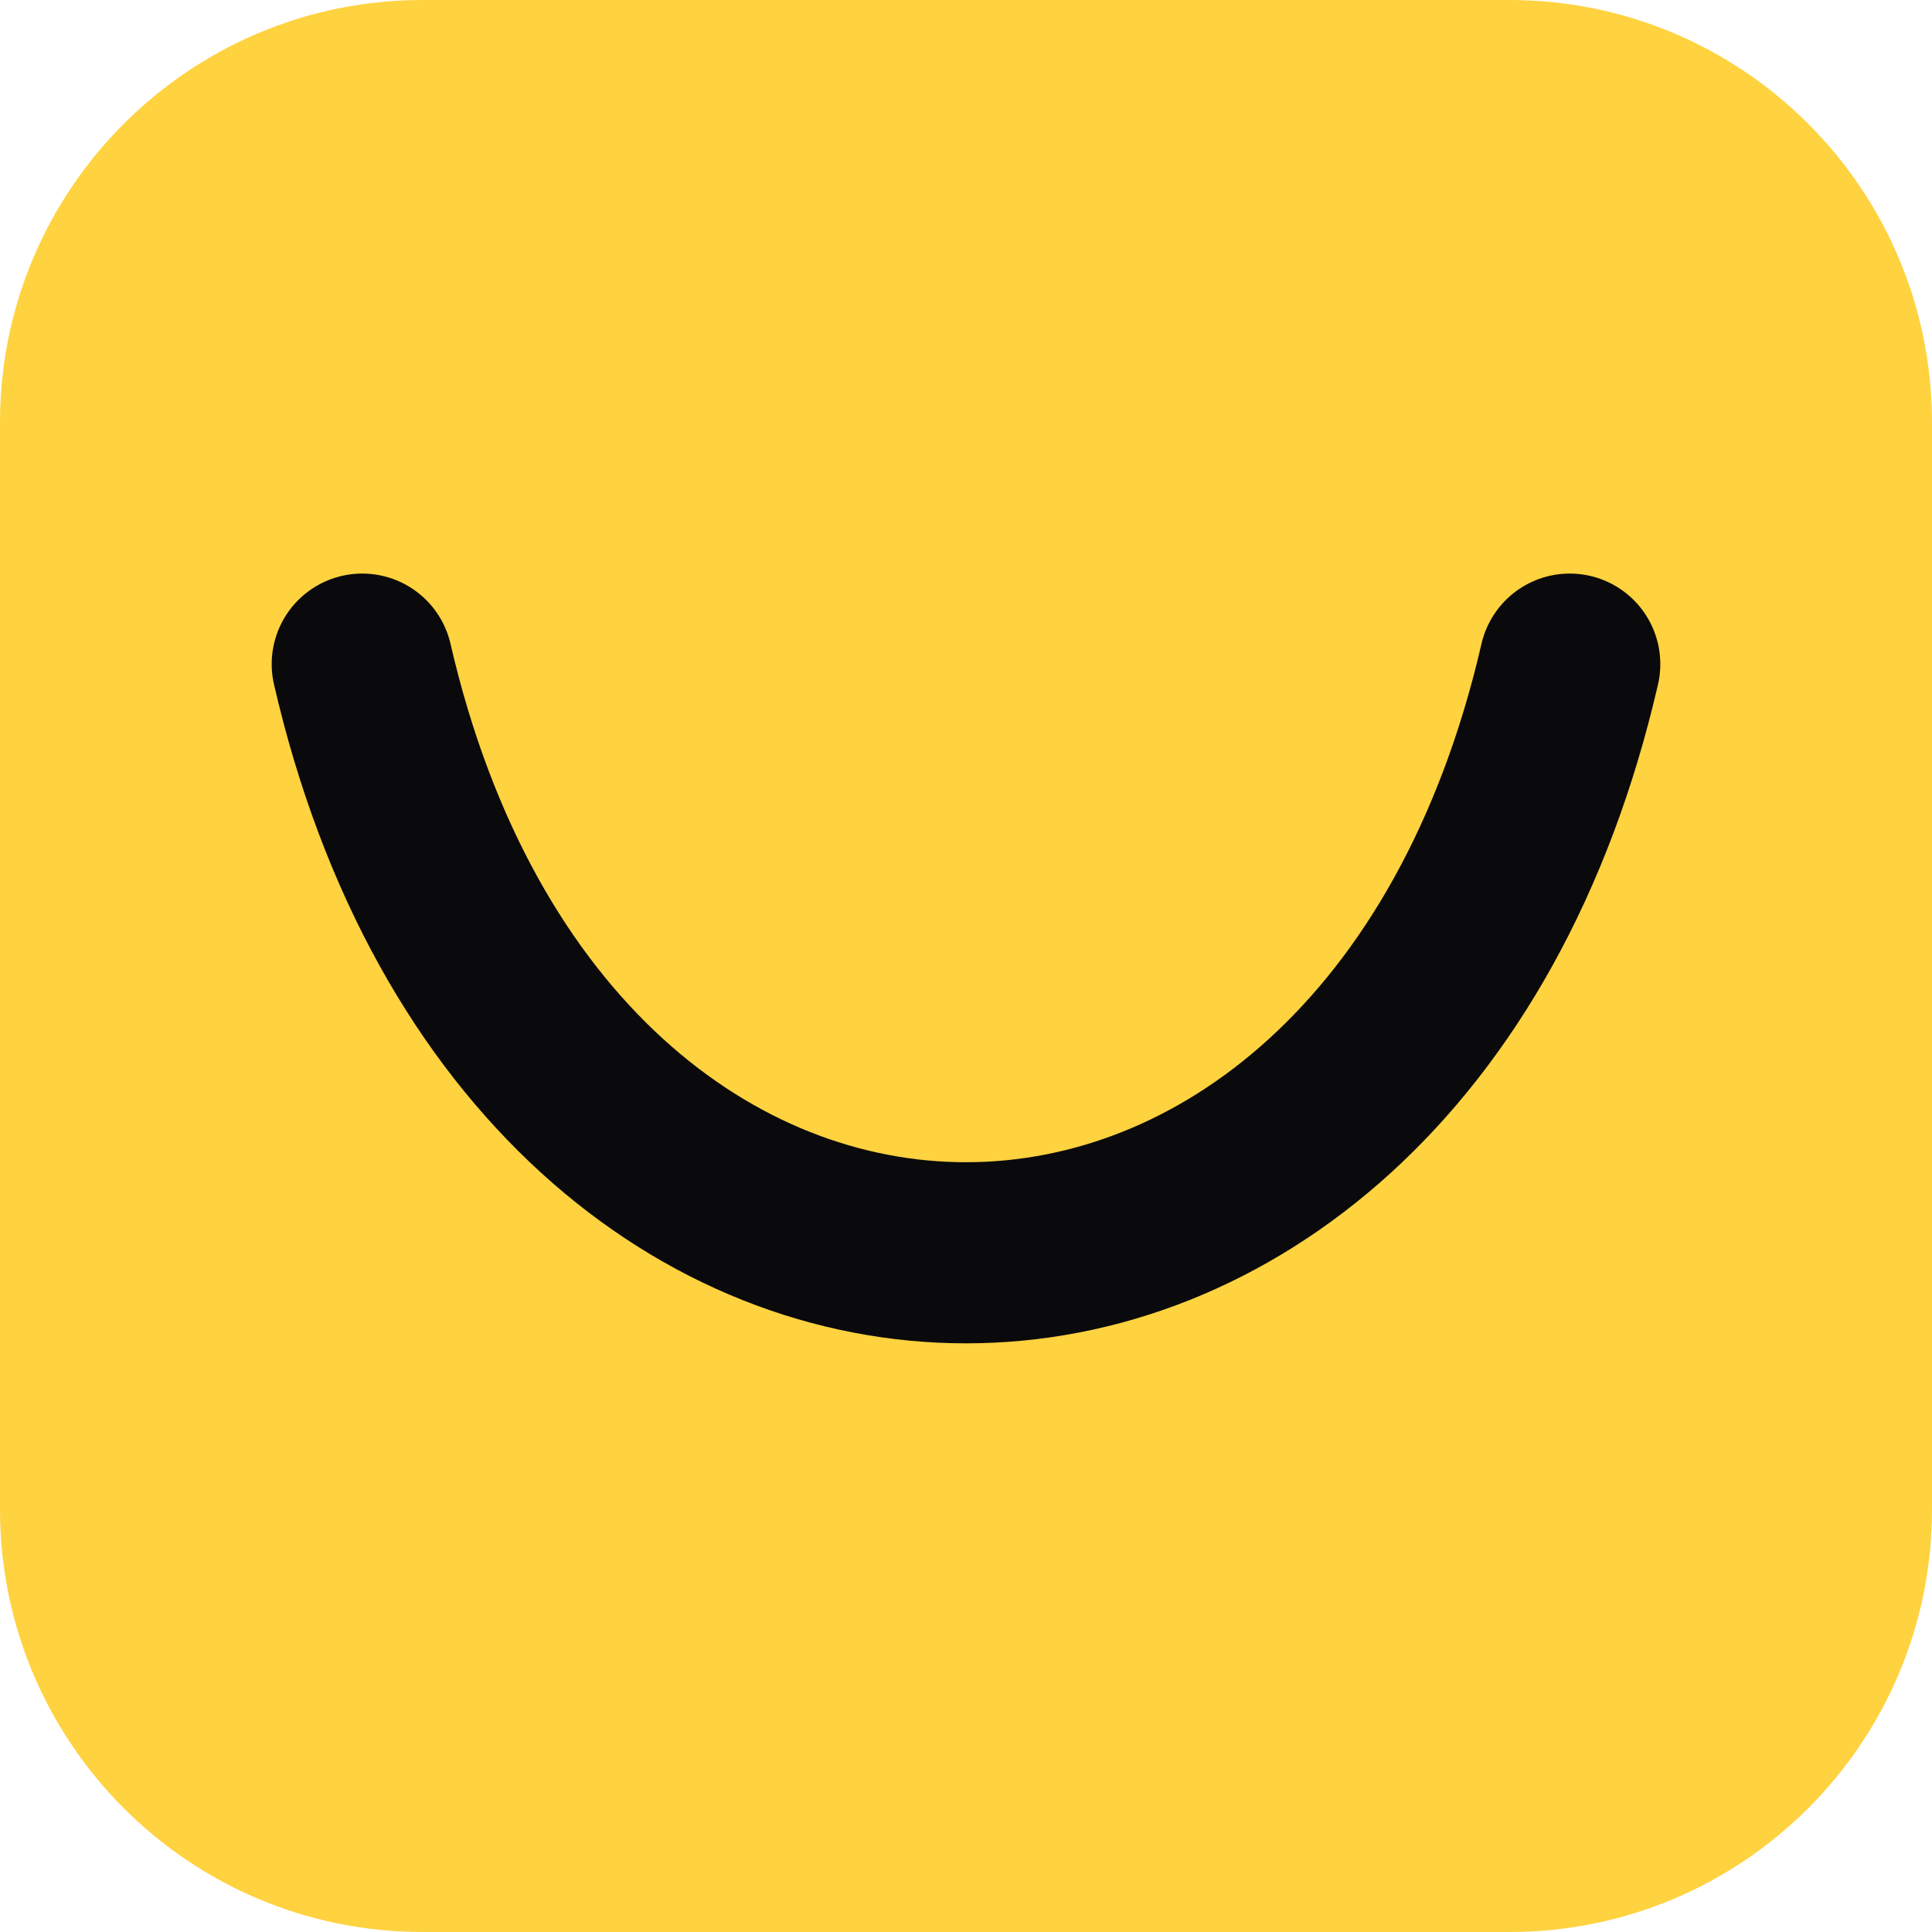
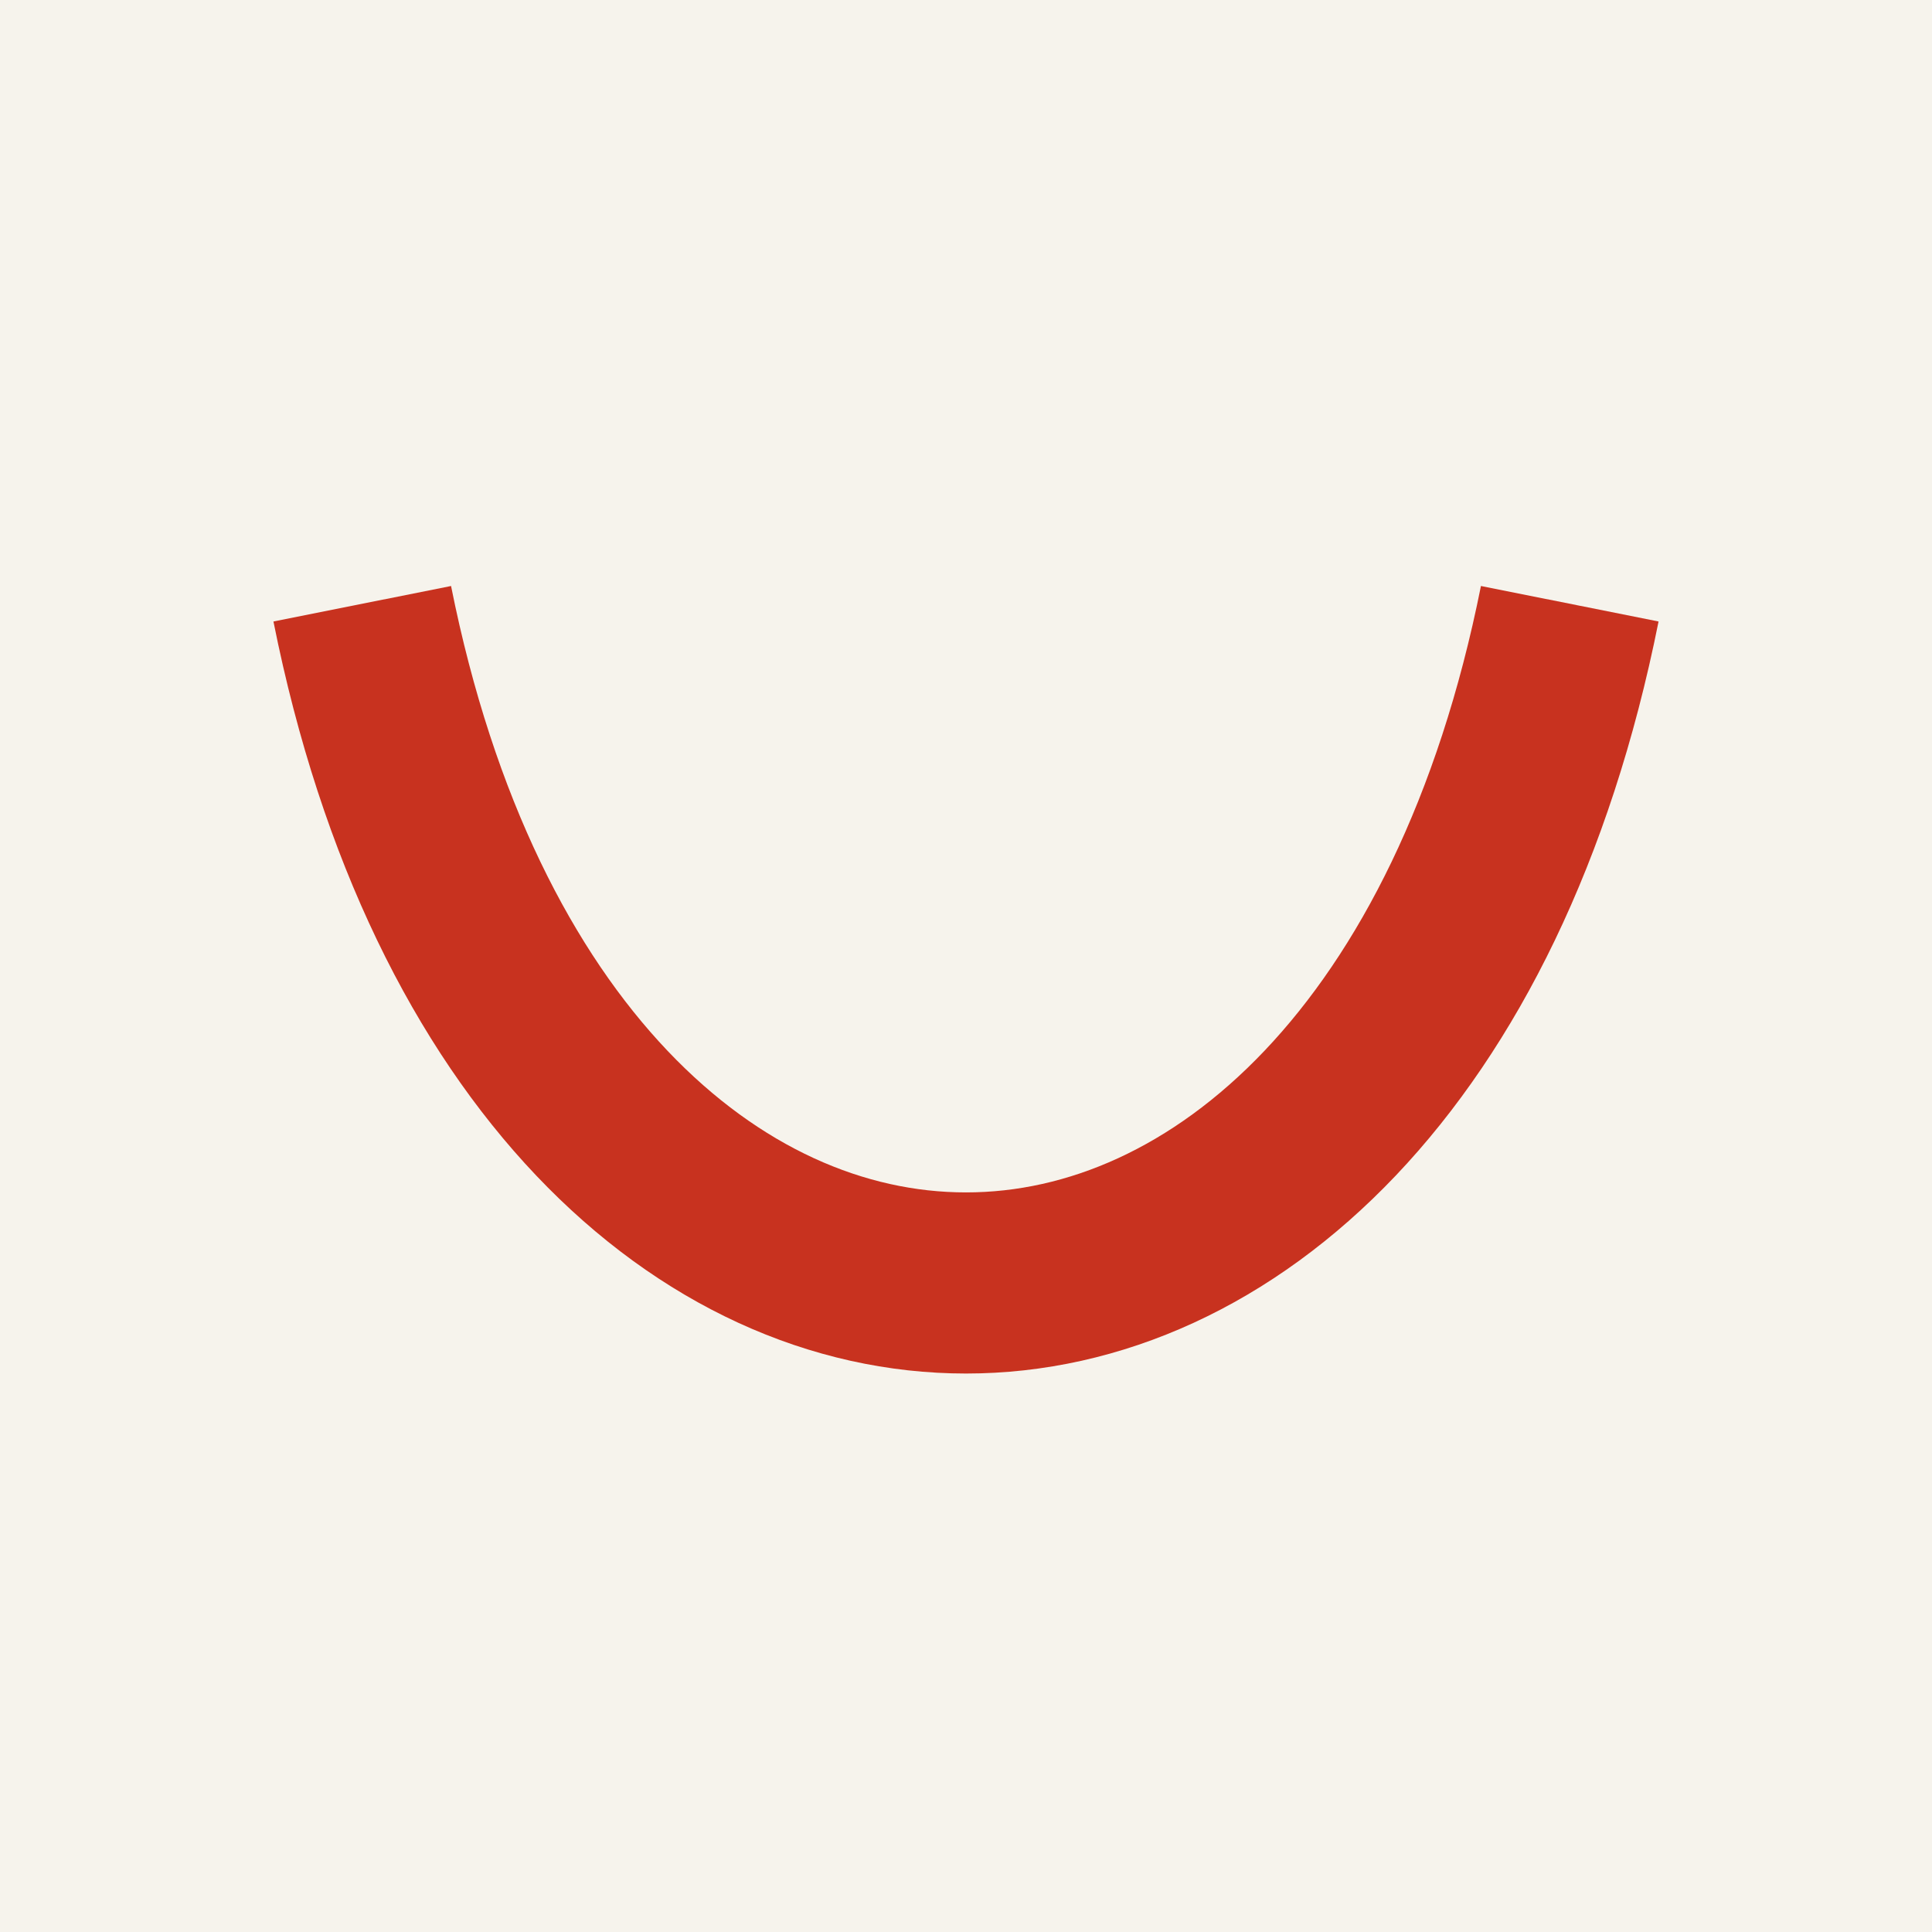
<svg xmlns="http://www.w3.org/2000/svg" viewBox="0 0 32 32">
-   <rect width="32" height="32" rx="7" fill="#ffd23f" />
-   <path d="M6 11c3 13 17 13 20 0" fill="none" stroke="#0a0a0c" stroke-width="3" stroke-linecap="round" />
+   <rect width="32" height="32" fill="#f6f3ec" />
+   <path d="M6 10c3 15 17 15 20 0" fill="none" stroke="#c8321f" stroke-width="3" />
</svg>
